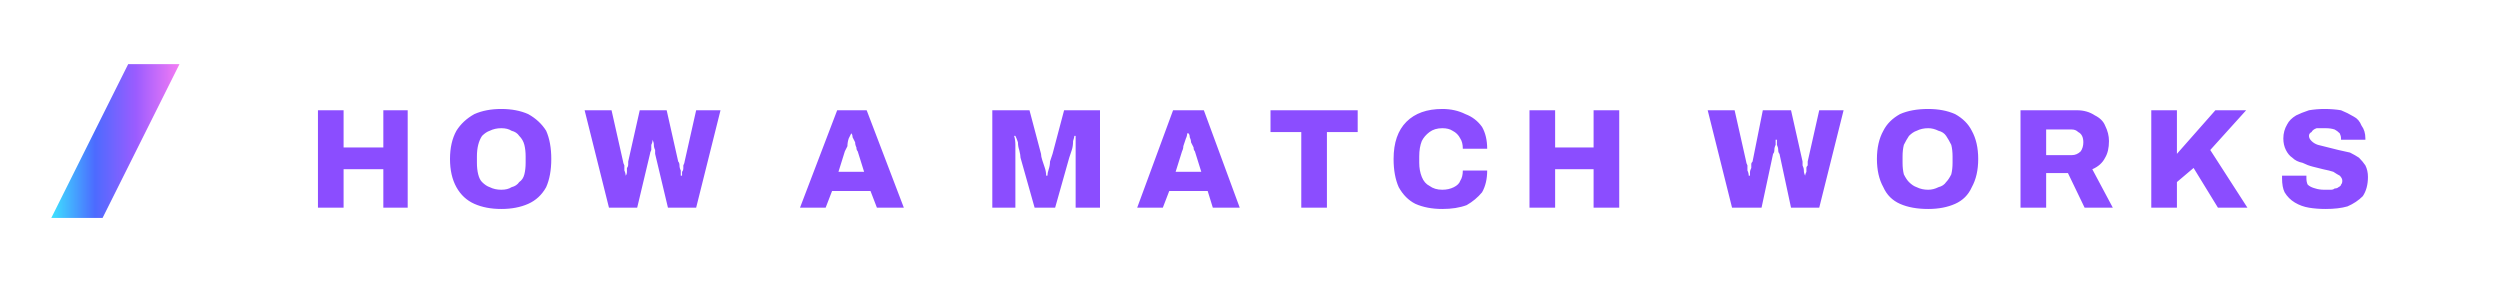
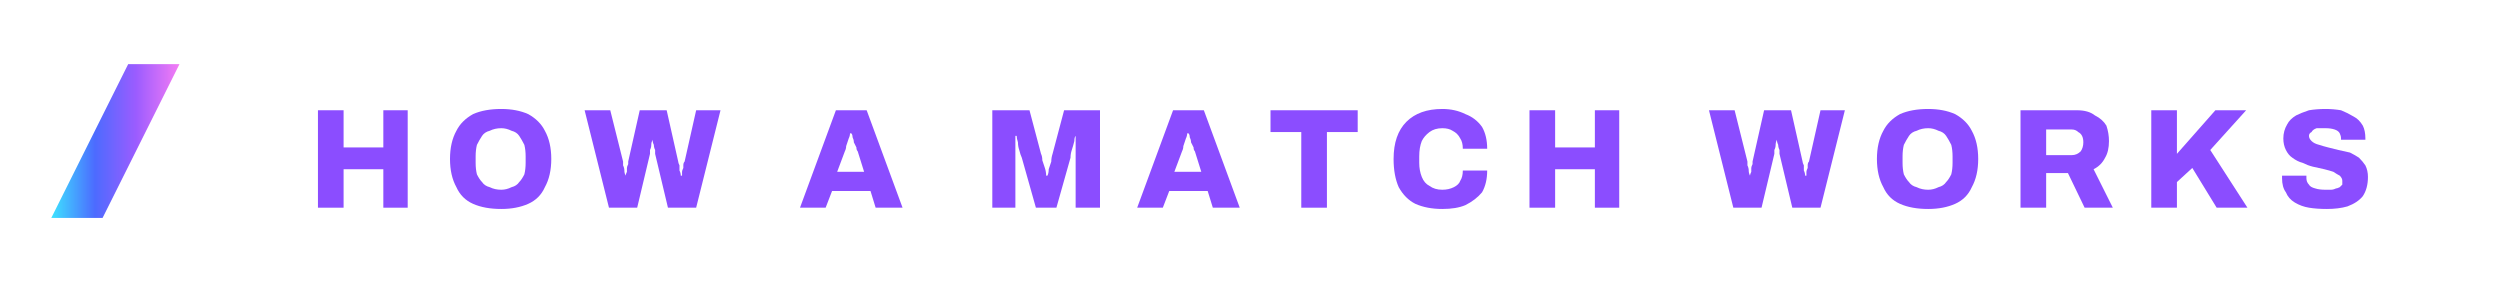
<svg xmlns="http://www.w3.org/2000/svg" width="195" height="22" viewBox="0 0 195 22" role="img" aria-labelledby="t d">
  <defs>
    <linearGradient id="brand" x1="0" y1="0" x2="1" y2="0">
      <stop offset="0" stop-color="#3de3ff" />
      <stop offset=".34" stop-color="#4c6bff" />
      <stop offset=".66" stop-color="#9b5cff" />
      <stop offset="1" stop-color="#f47cf4" />
    </linearGradient>
    <linearGradient id="button" x1="0" y1="0" x2="1" y2="0">
      <stop offset="0" stop-color="#6fe9ff" />
      <stop offset=".34" stop-color="#7b8cff" />
      <stop offset=".66" stop-color="#b07cff" />
      <stop offset="1" stop-color="#f79cf7" />
    </linearGradient>
    <linearGradient id="markTop" x1="0" y1="0" x2="1" y2=".6">
      <stop offset="0" stop-color="#43e6ff" />
      <stop offset=".4" stop-color="#4c6bff" />
      <stop offset=".72" stop-color="#b07cff" />
      <stop offset="1" stop-color="#ff8af0" />
    </linearGradient>
    <linearGradient id="markLow" x1="0" y1="1" x2="1" y2="0">
      <stop offset="0" stop-color="#d6e0ff" />
      <stop offset="1" stop-color="#3b5bff" />
    </linearGradient>
+     <path id="g0a1b23a6" d="M2 0 0.1 -7.6H2.1L3.1 -3.6Q3.1 -3.5 3.1 -3.3Q3.2 -3.1 3.2 -2.9Q3.2 -2.7 3.3 -2.5H3.3Q3.3 -2.6 3.4 -2.8Q3.4 -2.9 3.4 -3.1Q3.4 -3.2 3.5 -3.4Q3.5 -3.5 3.5 -3.6L4.4 -7.6H6.5L7.4 -3.6Q7.4 -3.5 7.5 -3.3Q7.5 -3.1 7.5 -2.9Q7.6 -2.7 7.6 -2.5H7.7Q7.7 -2.6 7.7 -2.8Q7.7 -2.9 7.8 -3.1Q7.8 -3.2 7.8 -3.3Q7.8 -3.5 7.9 -3.6L8.8 -7.6H10.7L8.8 0H6.6L5.6 -4.2Q5.6 -4.3 5.6 -4.5Q5.5 -4.7 5.5 -4.9Q5.4 -5.1 5.4 -5.3H5.4Q5.3 -5.1 5.3 -4.9Q5.3 -4.7 5.2 -4.5Q5.2 -4.3 5.2 -4.2L4.2 0Z" />
+     <path id="g0bf7e106" d="M4.3 0.1Q3.1 0.1 2.2 -0.3Q1.4 -0.7 0.9 -1.6Q0.5 -2.5 0.5 -3.8Q0.5 -5.7 1.5 -6.7Q2.5 -7.7 4.3 -7.7Q5.3 -7.7 6.1 -7.3Q6.9 -7 7.4 -6.3Q7.8 -5.6 7.8 -4.6H5.9Q5.9 -5.1 5.7 -5.4Q5.5 -5.8 5.1 -6Q4.8 -6.2 4.3 -6.2Q3.7 -6.2 3.3 -5.9Q2.9 -5.6 2.7 -5.2Q2.5 -4.7 2.5 -4V-3.5Q2.5 -2.9 2.7 -2.4Q2.9 -1.9 3.3 -1.7Q3.7 -1.4 4.3 -1.4Q4.8 -1.4 5.2 -1.6Q5.6 -1.8 5.7 -2.1Q5.9 -2.4 5.9 -2.9H7.8Q7.8 -1.9 7.4 -1.2Q6.9 -0.6 6.1 -0.2Q5.4 0.1 4.3 0.1Z" />
+     <path id="g469f2072" d="M0.8 0V-7.6H5.2Q6.1 -7.6 6.6 -7.2Q7.2 -6.9 7.5 -6.4Q7.7 -5.8 7.7 -5.2Q7.7 -4.4 7.4 -3.9Q7.1 -3.3 6.5 -3L8 0H5.8L4.5 -2.7H2.8V0ZM2.8 -4.1H4.8Q5.2 -4.1 5.5 -4.4Q5.7 -4.7 5.7 -5.1Q5.7 -5.4 5.6 -5.6Q5.5 -5.8 5.3 -5.9Q5.1 -6.1 4.8 -6.1H2.8Z" />
+     <path id="g67a65a0e" d="M2.7 0V-5.9H0.3V-7.6H7.1V-5.9H4.7V0Z" />
+     <path id="g92ffe98f" d="M0.8 0V-7.6H3.7L4.6 -4.2Q4.7 -4 4.7 -3.7Q4.8 -3.4 4.9 -3.1Q5 -2.8 5 -2.5H5.1Q5.2 -2.7 5.2 -3Q5.3 -3.3 5.4 -3.6Q5.4 -3.9 5.5 -4.2L6.4 -7.6H9.2V0H7.3V-3.2Q7.3 -3.7 7.3 -4.2Q7.3 -4.7 7.3 -5.1Q7.3 -5.5 7.3 -5.6H7.3Q7.2 -5.5 7.2 -5.2Q7.1 -4.8 7 -4.5Q6.9 -4.2 6.9 -3.9L5.8 0H4.2L3.1 -3.9Q3 -4.1 2.9 -4.5Q2.8 -4.8 2.8 -5.1Q2.7 -5.4 2.7 -5.6H2.6Q2.6 -5.3 2.6 -4.9Q2.6 -4.5 2.6 -4.1Q2.6 -3.6 2.6 -3.2V0Z" />
+     <path id="gb1a71d54" d="M4.5 0.1Q3.2 0.1 2.3 -0.3Q1.4 -0.7 1 -1.6Q0.5 -2.5 0.5 -3.8Q0.5 -5.1 1 -6Q1.4 -6.8 2.3 -7.3Q3.2 -7.7 4.5 -7.7Q5.7 -7.7 6.6 -7.3Q7.5 -6.8 7.9 -6Q8.4 -5.1 8.4 -3.8Q8.4 -2.5 7.9 -1.6Q7.5 -0.7 6.6 -0.3Q5.7 0.1 4.5 0.1ZM4.5 -1.4Q4.9 -1.4 5.3 -1.6Q5.7 -1.7 5.9 -2Q6.1 -2.2 6.3 -2.6Q6.4 -3 6.4 -3.5V-4Q6.4 -4.5 6.3 -4.9Q6.1 -5.3 5.9 -5.6Q5.7 -5.9 5.3 -6Q4.9 -6.2 4.5 -6.2Q4 -6.2 3.6 -6Q3.2 -5.9 3 -5.6Q2.8 -5.3 2.6 -4.9Q2.5 -4.5 2.5 -4V-3.5Q2.5 -3 2.6 -2.6Q2.8 -2.2 3 -2Q3.2 -1.7 3.6 -1.6Q4 -1.4 4.5 -1.4Z" />
+     <path id="gd122712d" d="M0.1 0 2.9 -7.6H5.3L8.1 0H6L5.6 -1.3H2.6L2.1 0ZM3 -2.8H5.1L4.6 -4.4Q4.5 -4.5 4.5 -4.7Q4.4 -4.9 4.3 -5.1Q4.3 -5.3 4.2 -5.5Q4.2 -5.7 4.1 -5.8H4Q4 -5.6 3.9 -5.4Q3.8 -5.1 3.7 -4.8Q3.7 -4.6 3.6 -4.4Z" />
+     <path id="geb8a5d6a" d="M0.8 0V-7.6H2.8V-4.2L5.8 -7.6H8.2L5.4 -4.5L8.3 0H5.9L4 -3.1L2.8 -2V0Z" />
+     <path id="gee38c195" d="M0.8 0V-7.6H2.8V-4.7H5.9V-7.6H7.8V0H5.9V-3H2.8V0Z" />
+     <path id="gfaef1fcd" d="M4 0.1Q3.2 0.1 2.6 0Q2 -0.1 1.5 -0.4Q1 -0.7 0.8 -1.2Q0.5 -1.6 0.5 -2.3Q0.5 -2.4 0.5 -2.4Q0.5 -2.5 0.5 -2.5H2.4Q2.4 -2.5 2.4 -2.4Q2.4 -2.4 2.4 -2.3Q2.4 -2 2.6 -1.8Q2.7 -1.6 3.1 -1.5Q3.4 -1.4 3.9 -1.4Q4.1 -1.4 4.3 -1.4Q4.5 -1.4 4.7 -1.5Q4.8 -1.5 5 -1.6Q5.1 -1.7 5.2 -1.8Q5.2 -1.9 5.2 -2.1Q5.2 -2.3 5 -2.5Q4.8 -2.6 4.5 -2.8Q4.2 -2.9 3.8 -3Q3.4 -3.1 2.9 -3.2Q2.5 -3.3 2.1 -3.5Q1.7 -3.6 1.3 -3.9Q1 -4.1 0.8 -4.5Q0.6 -4.9 0.6 -5.4Q0.6 -6 0.9 -6.5Q1.1 -6.9 1.6 -7.2Q2 -7.4 2.6 -7.6Q3.2 -7.7 3.9 -7.7Q4.5 -7.7 5.1 -7.6Q5.6 -7.4 6.1 -7.1Q6.5 -6.9 6.8 -6.4Q7 -6 7 -5.4V-5.3H5.1V-5.4Q5.1 -5.6 5 -5.8Q4.9 -6 4.6 -6.1Q4.3 -6.2 3.9 -6.2Q3.5 -6.2 3.2 -6.2Q2.9 -6.1 2.8 -5.9Q2.6 -5.8 2.6 -5.6Q2.6 -5.4 2.8 -5.2Q3 -5 3.4 -4.9Q3.7 -4.8 4.1 -4.7Q4.5 -4.6 4.9 -4.5Q5.4 -4.4 5.8 -4.3Q6.2 -4.1 6.5 -3.9Q6.8 -3.6 7 -3.3Q7.2 -2.9 7.2 -2.4Q7.2 -1.5 6.8 -0.9Q6.4 -0.4 5.6 -0.1Q4.9 0.1 4 0.1Z" />
  </defs>
  <polygon points="4,17 10,5 14,5 8,17" fill="url(#brand)" />
-   <path d="M24.8 16.2V8.6H26.8V11.5H29.9V8.6H31.8V16.2H29.9V13.2H26.8V16.2ZM39.1 16.3Q37.9 16.3 37 15.9Q36.1 15.5 35.6 14.6Q35.1 13.7 35.1 12.4Q35.1 11.1 35.6 10.2Q36.1 9.4 37 8.9Q37.9 8.5 39.1 8.5Q40.3 8.5 41.2 8.9Q42.1 9.4 42.6 10.2Q43 11.1 43 12.4Q43 13.7 42.6 14.6Q42.1 15.5 41.2 15.9Q40.3 16.3 39.1 16.3ZM39.1 14.8Q39.6 14.8 39.9 14.6Q40.3 14.5 40.5 14.2Q40.8 14 40.9 13.6Q41 13.2 41 12.7V12.2Q41 11.7 40.9 11.3Q40.8 10.9 40.5 10.6Q40.3 10.3 39.9 10.2Q39.6 10 39.1 10Q38.6 10 38.2 10.2Q37.9 10.3 37.6 10.6Q37.4 10.9 37.3 11.3Q37.2 11.7 37.2 12.2V12.7Q37.2 13.2 37.3 13.6Q37.4 14 37.6 14.2Q37.9 14.5 38.2 14.6Q38.6 14.8 39.1 14.8ZM47.5 16.2 45.6 8.6H47.7L48.6 12.6Q48.6 12.7 48.7 12.9Q48.7 13.1 48.7 13.3Q48.8 13.5 48.8 13.7H48.8Q48.9 13.6 48.9 13.4Q48.9 13.3 48.9 13.1Q49 13 49 12.8Q49 12.7 49 12.6L49.9 8.6H52L52.9 12.6Q53 12.7 53 12.9Q53 13.1 53.1 13.3Q53.1 13.5 53.1 13.7H53.2Q53.2 13.6 53.2 13.4Q53.3 13.3 53.3 13.1Q53.3 13 53.3 12.9Q53.4 12.7 53.4 12.6L54.3 8.6H56.2L54.3 16.2H52.1L51.1 12Q51.1 11.9 51.1 11.7Q51 11.5 51 11.3Q51 11.1 50.9 10.9H50.9Q50.9 11.1 50.8 11.3Q50.8 11.5 50.8 11.7Q50.7 11.9 50.7 12L49.7 16.2ZM62.4 16.2 65.3 8.6H67.6L70.5 16.2H68.4L67.9 14.9H64.9L64.4 16.2ZM65.4 13.4H67.4L66.9 11.8Q66.8 11.7 66.8 11.5Q66.7 11.3 66.7 11.1Q66.6 10.9 66.5 10.7Q66.5 10.5 66.4 10.4H66.4Q66.3 10.6 66.2 10.8Q66.1 11.1 66.1 11.4Q66 11.6 65.9 11.8ZM77.4 16.2V8.6H80.3L81.2 12Q81.2 12.2 81.3 12.5Q81.4 12.8 81.5 13.1Q81.6 13.4 81.6 13.7H81.7Q81.7 13.5 81.8 13.2Q81.9 12.9 81.9 12.6Q82 12.3 82.1 12L83 8.6H85.8V16.2H83.9V13Q83.9 12.5 83.9 12Q83.9 11.5 83.9 11.1Q83.9 10.7 83.9 10.6H83.8Q83.8 10.7 83.7 11Q83.7 11.4 83.6 11.7Q83.5 12 83.4 12.3L82.3 16.2H80.7L79.6 12.3Q79.6 12.1 79.5 11.7Q79.4 11.4 79.4 11.1Q79.3 10.8 79.2 10.6H79.1Q79.2 10.9 79.2 11.3Q79.2 11.7 79.2 12.1Q79.2 12.6 79.2 13V16.2ZM88.7 16.2 91.5 8.6H93.9L96.7 16.2H94.6L94.2 14.9H91.2L90.7 16.2ZM91.7 13.4H93.7L93.2 11.8Q93.1 11.7 93.1 11.5Q93 11.3 92.9 11.1Q92.9 10.9 92.8 10.7Q92.8 10.5 92.7 10.4H92.6Q92.6 10.6 92.5 10.8Q92.4 11.1 92.3 11.4Q92.3 11.6 92.2 11.8ZM101.5 16.2V10.3H99.1V8.6H105.9V10.3H103.5V16.2ZM112.5 16.3Q111.3 16.3 110.4 15.9Q109.6 15.5 109.1 14.6Q108.7 13.7 108.7 12.4Q108.7 10.5 109.7 9.5Q110.7 8.5 112.5 8.5Q113.5 8.5 114.3 8.9Q115.1 9.2 115.6 9.9Q116 10.6 116 11.6H114.1Q114.1 11.1 113.9 10.8Q113.7 10.4 113.3 10.2Q113 10 112.5 10Q111.9 10 111.5 10.3Q111.1 10.6 110.9 11Q110.7 11.5 110.7 12.2V12.7Q110.7 13.3 110.9 13.8Q111.1 14.3 111.5 14.5Q111.9 14.8 112.5 14.8Q113 14.8 113.4 14.6Q113.8 14.4 113.9 14.1Q114.1 13.8 114.1 13.3H116Q116 14.3 115.6 15Q115.1 15.6 114.4 16Q113.6 16.3 112.5 16.3ZM119.3 16.2V8.6H121.3V11.5H124.3V8.6H126.3V16.2H124.3V13.2H121.3V16.2ZM135.1 16.2 133.2 8.6H135.3L136.2 12.6Q136.2 12.7 136.3 12.9Q136.3 13.1 136.3 13.3Q136.4 13.5 136.4 13.7H136.5Q136.5 13.6 136.5 13.4Q136.5 13.3 136.6 13.1Q136.6 13 136.6 12.8Q136.6 12.7 136.7 12.6L137.5 8.6H139.7L140.6 12.6Q140.6 12.7 140.6 12.9Q140.7 13.1 140.7 13.3Q140.7 13.5 140.8 13.7H140.8Q140.8 13.6 140.9 13.4Q140.9 13.3 140.9 13.1Q140.9 13 141 12.9Q141 12.7 141 12.6L141.9 8.6H143.8L141.9 16.2H139.7L138.8 12Q138.7 11.9 138.7 11.7Q138.7 11.5 138.6 11.3Q138.6 11.1 138.6 10.9H138.5Q138.5 11.1 138.5 11.3Q138.4 11.5 138.4 11.7Q138.4 11.9 138.3 12L137.4 16.2ZM150.4 16.3Q149.1 16.3 148.2 15.9Q147.3 15.5 146.9 14.6Q146.4 13.7 146.4 12.4Q146.4 11.1 146.9 10.2Q147.3 9.4 148.2 8.9Q149.1 8.5 150.4 8.5Q151.6 8.5 152.5 8.9Q153.4 9.4 153.8 10.2Q154.3 11.1 154.3 12.4Q154.3 13.7 153.8 14.6Q153.4 15.5 152.5 15.9Q151.6 16.3 150.4 16.3ZM150.4 14.8Q150.8 14.8 151.2 14.6Q151.6 14.5 151.8 14.2Q152 14 152.2 13.6Q152.3 13.2 152.3 12.7V12.2Q152.3 11.7 152.2 11.3Q152 10.9 151.8 10.6Q151.6 10.3 151.2 10.2Q150.8 10 150.4 10Q149.9 10 149.5 10.2Q149.2 10.3 148.9 10.6Q148.7 10.9 148.5 11.3Q148.4 11.7 148.4 12.2V12.7Q148.4 13.2 148.5 13.6Q148.7 14 148.9 14.2Q149.2 14.5 149.5 14.6Q149.9 14.8 150.4 14.8ZM157.6 16.2V8.6H162Q162.8 8.6 163.4 9Q164 9.3 164.2 9.8Q164.5 10.4 164.5 11Q164.5 11.8 164.2 12.3Q163.9 12.9 163.2 13.2L164.8 16.2H162.6L161.3 13.5H159.6V16.2ZM159.6 12.1H161.6Q162 12.1 162.3 11.8Q162.5 11.5 162.5 11.1Q162.5 10.8 162.4 10.6Q162.3 10.4 162.1 10.3Q161.9 10.1 161.6 10.1H159.6ZM167.8 16.2V8.6H169.8V12L172.8 8.6H175.2L172.4 11.7L175.3 16.2H173L171.1 13.1L169.8 14.2V16.2ZM181.4 16.3Q180.7 16.3 180.1 16.2Q179.5 16.1 179 15.8Q178.5 15.5 178.2 15Q178 14.6 178 13.9Q178 13.8 178 13.8Q178 13.7 178 13.7H179.9Q179.9 13.7 179.9 13.8Q179.9 13.8 179.9 13.9Q179.9 14.2 180 14.4Q180.2 14.6 180.6 14.7Q180.9 14.8 181.3 14.8Q181.6 14.8 181.8 14.8Q182 14.8 182.1 14.7Q182.3 14.7 182.4 14.6Q182.6 14.5 182.6 14.4Q182.7 14.3 182.7 14.1Q182.7 13.9 182.5 13.7Q182.3 13.6 182 13.4Q181.7 13.3 181.2 13.2Q180.8 13.1 180.4 13Q180 12.9 179.6 12.7Q179.1 12.6 178.8 12.3Q178.5 12.1 178.3 11.7Q178.1 11.3 178.1 10.8Q178.1 10.2 178.4 9.7Q178.6 9.3 179.1 9Q179.5 8.8 180.1 8.6Q180.7 8.5 181.3 8.5Q182 8.5 182.6 8.6Q183.1 8.8 183.6 9.1Q184 9.3 184.2 9.8Q184.5 10.2 184.5 10.8V10.9H182.6V10.8Q182.6 10.6 182.5 10.4Q182.3 10.2 182.1 10.1Q181.8 10 181.4 10Q181 10 180.7 10Q180.4 10.1 180.3 10.3Q180.1 10.4 180.1 10.6Q180.1 10.8 180.3 11Q180.5 11.2 180.8 11.3Q181.2 11.4 181.6 11.5Q182 11.6 182.4 11.7Q182.8 11.8 183.3 11.9Q183.7 12.1 184 12.3Q184.3 12.6 184.5 12.9Q184.7 13.3 184.7 13.8Q184.7 14.7 184.3 15.3Q183.8 15.8 183.1 16.1Q182.4 16.3 181.4 16.3Z" fill="#8b4dff" />
+   <g fill="#8b4dff">
+     <use href="#gee38c195" x="24.0" y="16.2" />
+     <use href="#gb1a71d54" x="34.6" y="16.2" />
+     <use href="#g0a1b23a6" x="45.5" y="16.2" />
+     <use href="#gd122712d" x="62.3" y="16.2" />
+     <use href="#g92ffe98f" x="76.6" y="16.2" />
+     <use href="#gd122712d" x="88.6" y="16.2" />
+     <use href="#g67a65a0e" x="98.8" y="16.2" />
+     <use href="#g0bf7e106" x="108.2" y="16.2" />
+     <use href="#gee38c195" x="118.5" y="16.2" />
+     <use href="#g0a1b23a6" x="133.2" y="16.2" />
+     <use href="#gb1a71d54" x="145.9" y="16.2" />
+     <use href="#g469f2072" x="156.8" y="16.2" />
+     <use href="#geb8a5d6a" x="167.0" y="16.2" />
+     <use href="#gfaef1fcd" x="177.5" y="16.2" />
+   </g>
</svg>
